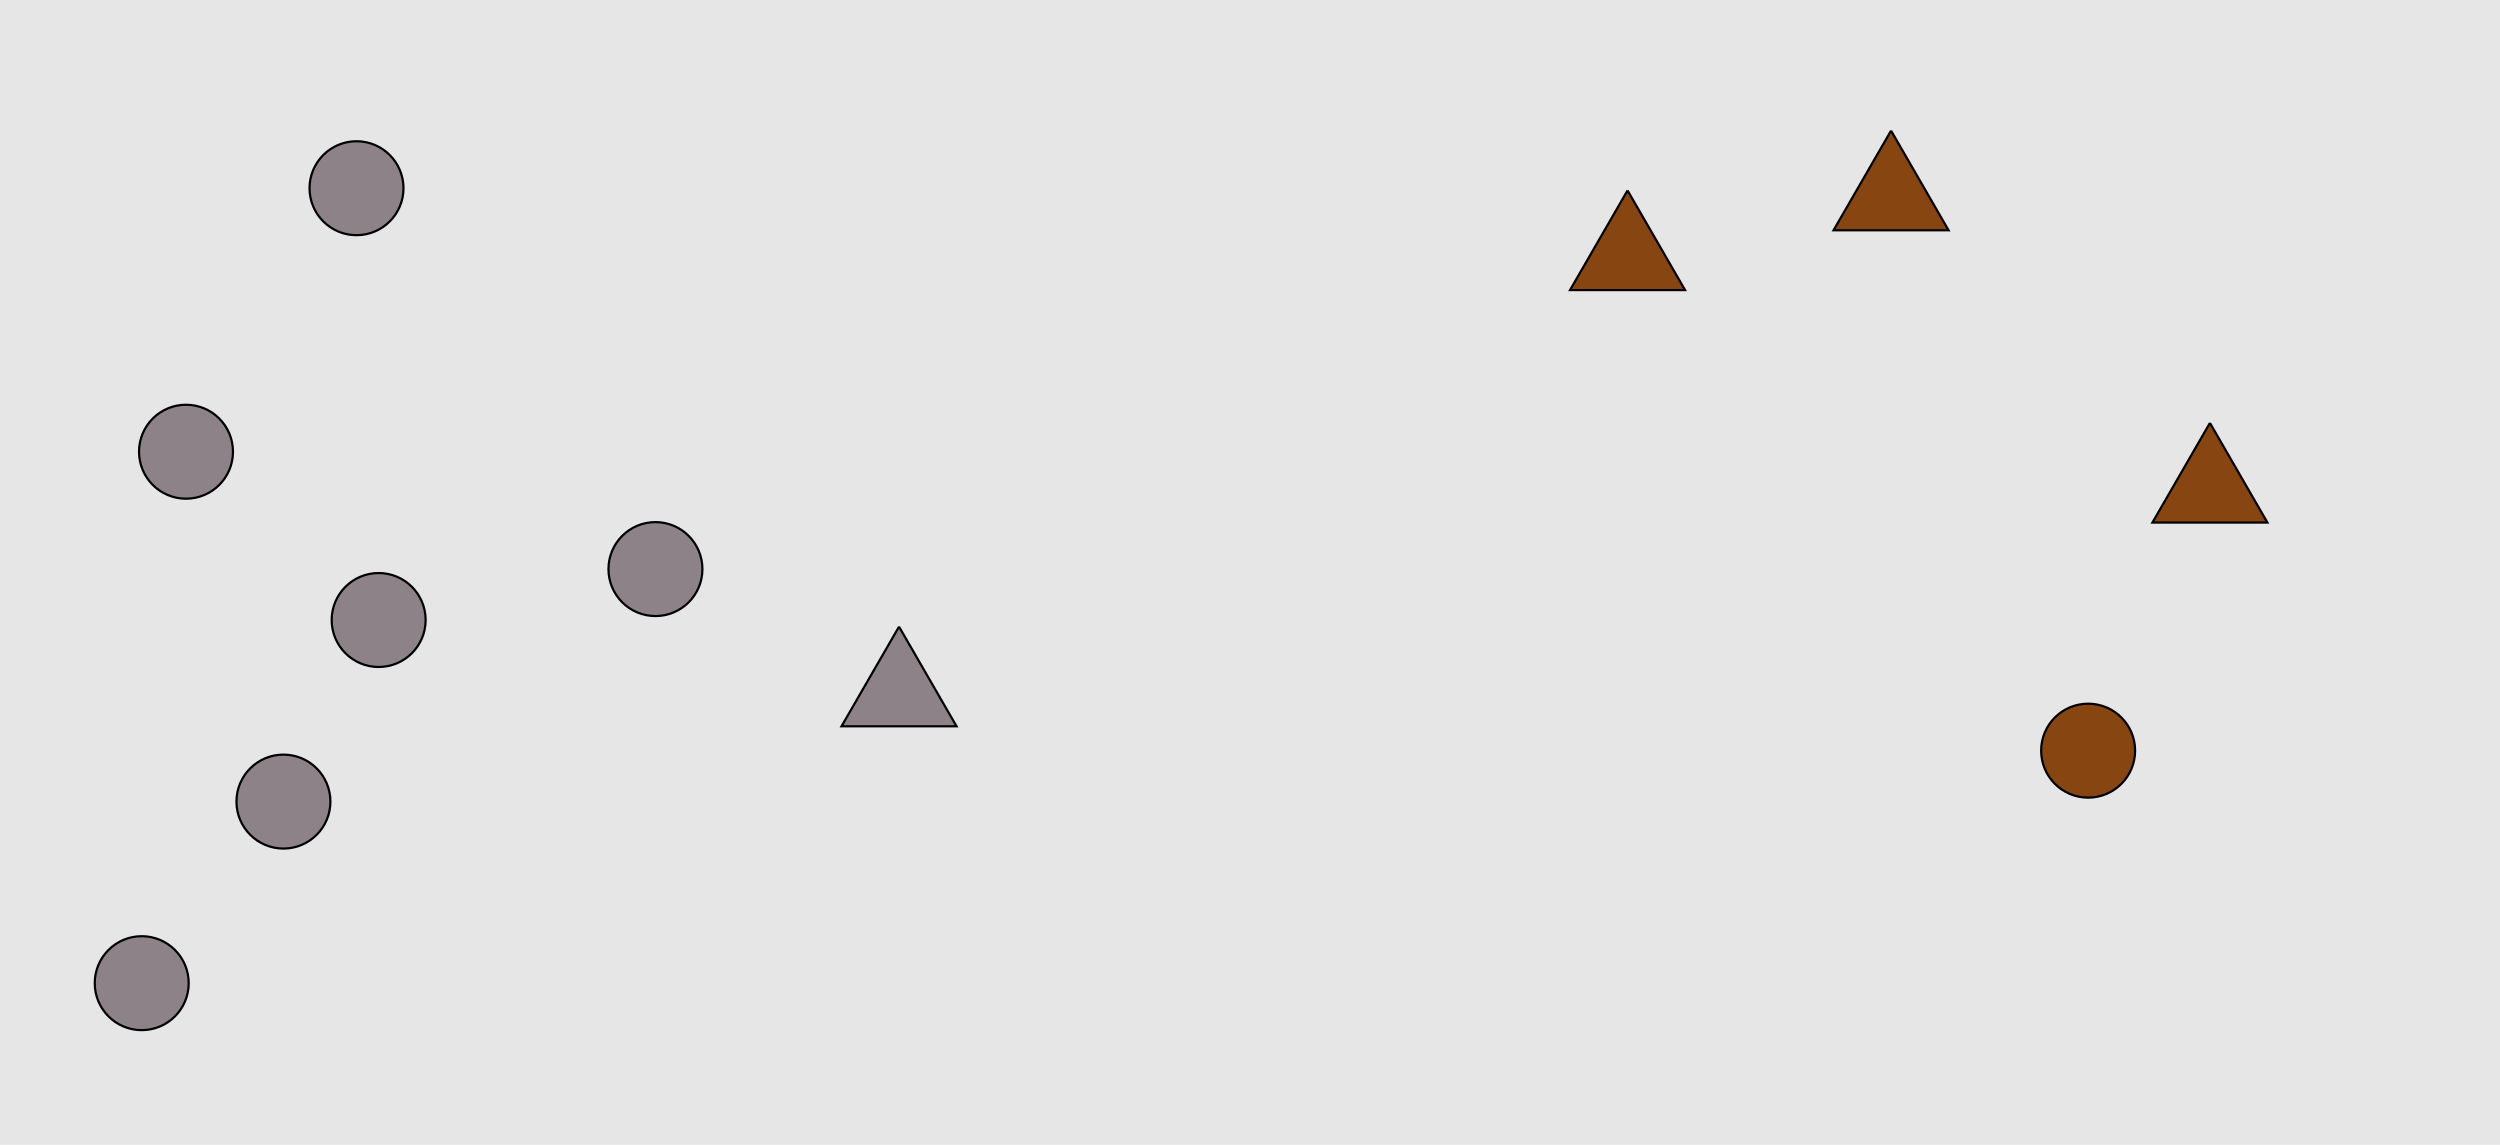
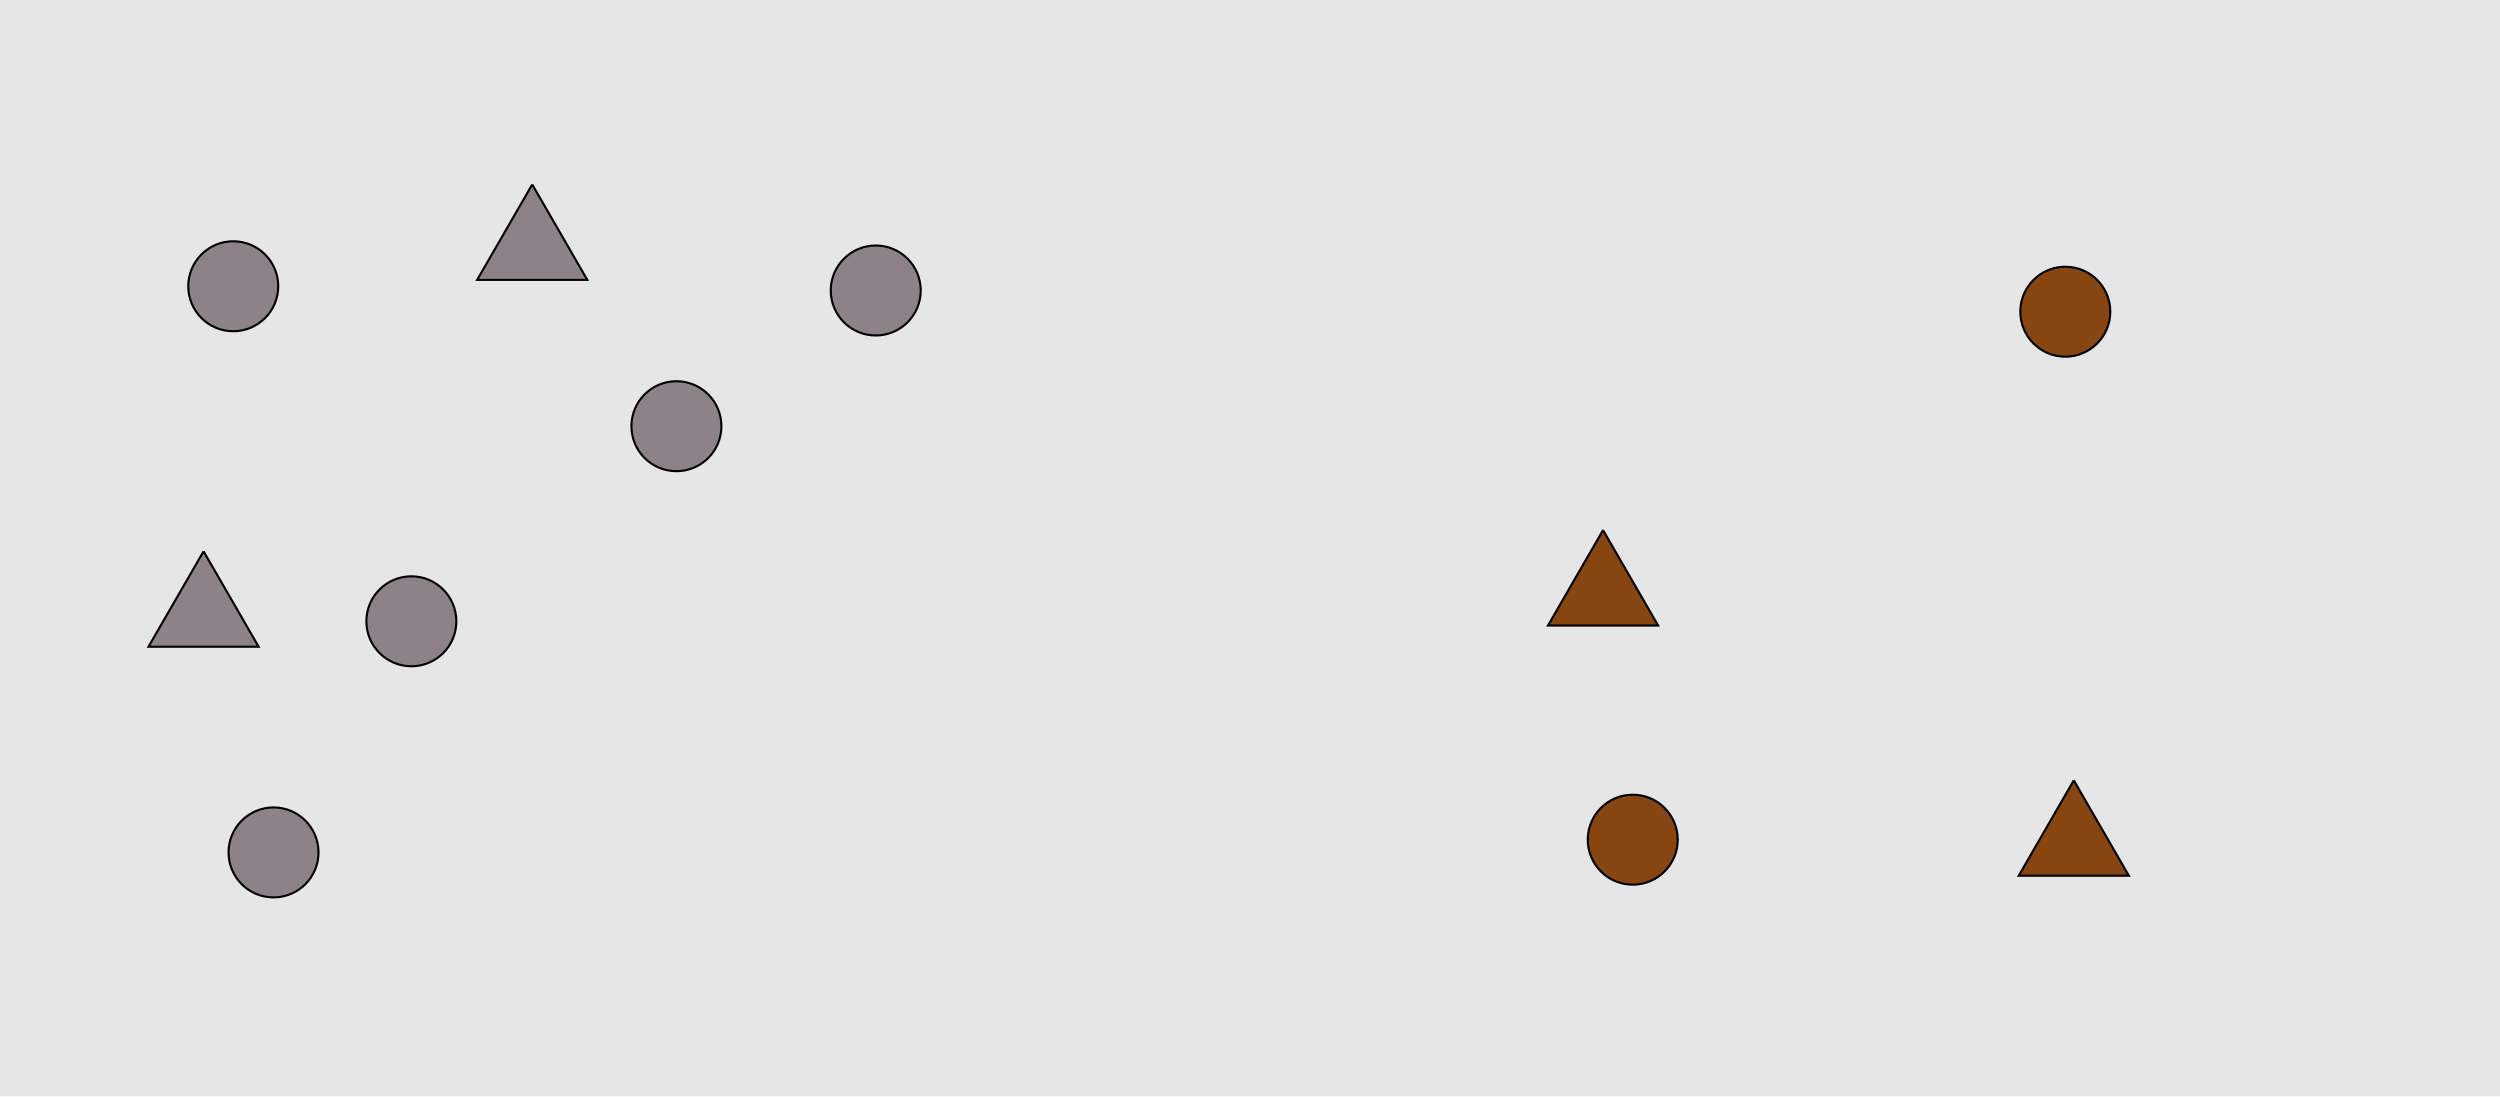
- <svg xmlns="http://www.w3.org/2000/svg" width="1129pt" height="517pt" viewBox="0 0 1129 517" version="1.1">
+ <svg xmlns="http://www.w3.org/2000/svg" width="1179pt" height="517pt" viewBox="0 0 1179 517" version="1.1">
  <g id="surface166">
-     <rect x="0" y="0" width="1129" height="517" style="fill:rgb(90%,90%,90%);fill-opacity:1;stroke:none;" />
-     <path style="fill-rule:nonzero;fill:rgb(55%,51%,53%);fill-opacity:1;stroke-width:1;stroke-linecap:butt;stroke-linejoin:miter;stroke:rgb(0%,0%,0%);stroke-opacity:1;stroke-miterlimit:10;" d="M 317.215 257 C 317.215 268.715 307.715 278.215 296 278.215 C 284.285 278.215 274.785 268.715 274.785 257 C 274.785 245.285 284.285 235.785 296 235.785 C 307.715 235.785 317.215 245.285 317.215 257 " />
-     <path style="fill-rule:nonzero;fill:rgb(55%,51%,53%);fill-opacity:1;stroke-width:1;stroke-linecap:butt;stroke-linejoin:miter;stroke:rgb(0%,0%,0%);stroke-opacity:1;stroke-miterlimit:10;" d="M 192.215 280 C 192.215 291.715 182.715 301.215 171 301.215 C 159.285 301.215 149.785 291.715 149.785 280 C 149.785 268.285 159.285 258.785 171 258.785 C 182.715 258.785 192.215 268.285 192.215 280 " />
-     <path style="fill-rule:nonzero;fill:rgb(55%,51%,53%);fill-opacity:1;stroke-width:1;stroke-linecap:butt;stroke-linejoin:miter;stroke:rgb(0%,0%,0%);stroke-opacity:1;stroke-miterlimit:10;" d="M 406 283 L 380.02 328 L 431.98 328 L 406 283 " />
-     <path style="fill-rule:nonzero;fill:rgb(55%,51%,53%);fill-opacity:1;stroke-width:1;stroke-linecap:butt;stroke-linejoin:miter;stroke:rgb(0%,0%,0%);stroke-opacity:1;stroke-miterlimit:10;" d="M 182.215 85 C 182.215 96.715 172.715 106.215 161 106.215 C 149.285 106.215 139.785 96.715 139.785 85 C 139.785 73.285 149.285 63.785 161 63.785 C 172.715 63.785 182.215 73.285 182.215 85 " />
-     <path style="fill-rule:nonzero;fill:rgb(55%,51%,53%);fill-opacity:1;stroke-width:1;stroke-linecap:butt;stroke-linejoin:miter;stroke:rgb(0%,0%,0%);stroke-opacity:1;stroke-miterlimit:10;" d="M 149.215 362 C 149.215 373.715 139.715 383.215 128 383.215 C 116.285 383.215 106.785 373.715 106.785 362 C 106.785 350.285 116.285 340.785 128 340.785 C 139.715 340.785 149.215 350.285 149.215 362 " />
-     <path style="fill-rule:nonzero;fill:rgb(55%,51%,53%);fill-opacity:1;stroke-width:1;stroke-linecap:butt;stroke-linejoin:miter;stroke:rgb(0%,0%,0%);stroke-opacity:1;stroke-miterlimit:10;" d="M 85.215 444 C 85.215 455.715 75.715 465.215 64 465.215 C 52.285 465.215 42.785 455.715 42.785 444 C 42.785 432.285 52.285 422.785 64 422.785 C 75.715 422.785 85.215 432.285 85.215 444 " />
-     <path style="fill-rule:nonzero;fill:rgb(55%,51%,53%);fill-opacity:1;stroke-width:1;stroke-linecap:butt;stroke-linejoin:miter;stroke:rgb(0%,0%,0%);stroke-opacity:1;stroke-miterlimit:10;" d="M 105.215 204 C 105.215 215.715 95.715 225.215 84 225.215 C 72.285 225.215 62.785 215.715 62.785 204 C 62.785 192.285 72.285 182.785 84 182.785 C 95.715 182.785 105.215 192.285 105.215 204 " />
-     <path style="fill-rule:nonzero;fill:rgb(53%,27%,7%);fill-opacity:1;stroke-width:1;stroke-linecap:butt;stroke-linejoin:miter;stroke:rgb(0%,0%,0%);stroke-opacity:1;stroke-miterlimit:10;" d="M 735 86 L 709.02 131 L 760.98 131 L 735 86 " />
-     <path style="fill-rule:nonzero;fill:rgb(53%,27%,7%);fill-opacity:1;stroke-width:1;stroke-linecap:butt;stroke-linejoin:miter;stroke:rgb(0%,0%,0%);stroke-opacity:1;stroke-miterlimit:10;" d="M 998 191 L 972.02 236 L 1023.98 236 L 998 191 " />
-     <path style="fill-rule:nonzero;fill:rgb(53%,27%,7%);fill-opacity:1;stroke-width:1;stroke-linecap:butt;stroke-linejoin:miter;stroke:rgb(0%,0%,0%);stroke-opacity:1;stroke-miterlimit:10;" d="M 964.215 339 C 964.215 350.715 954.715 360.215 943 360.215 C 931.285 360.215 921.785 350.715 921.785 339 C 921.785 327.285 931.285 317.785 943 317.785 C 954.715 317.785 964.215 327.285 964.215 339 " />
-     <path style="fill-rule:nonzero;fill:rgb(53%,27%,7%);fill-opacity:1;stroke-width:1;stroke-linecap:butt;stroke-linejoin:miter;stroke:rgb(0%,0%,0%);stroke-opacity:1;stroke-miterlimit:10;" d="M 854 59 L 828.02 104 L 879.98 104 L 854 59 " />
+     <rect x="0" y="0" width="1179" height="517" style="fill:rgb(90%,90%,90%);fill-opacity:1;stroke:none;" />
+     <path style="fill-rule:nonzero;fill:rgb(55%,51%,53%);fill-opacity:1;stroke-width:1;stroke-linecap:butt;stroke-linejoin:miter;stroke:rgb(0%,0%,0%);stroke-opacity:1;stroke-miterlimit:10;" d="M 215.215 293 C 215.215 304.715 205.715 314.215 194 314.215 C 182.285 314.215 172.785 304.715 172.785 293 C 172.785 281.285 182.285 271.785 194 271.785 C 205.715 271.785 215.215 281.285 215.215 293 " />
+     <path style="fill-rule:nonzero;fill:rgb(55%,51%,53%);fill-opacity:1;stroke-width:1;stroke-linecap:butt;stroke-linejoin:miter;stroke:rgb(0%,0%,0%);stroke-opacity:1;stroke-miterlimit:10;" d="M 96 260 L 70.02 305 L 121.98 305 L 96 260 " />
+     <path style="fill-rule:nonzero;fill:rgb(55%,51%,53%);fill-opacity:1;stroke-width:1;stroke-linecap:butt;stroke-linejoin:miter;stroke:rgb(0%,0%,0%);stroke-opacity:1;stroke-miterlimit:10;" d="M 434.215 137 C 434.215 148.715 424.715 158.215 413 158.215 C 401.285 158.215 391.785 148.715 391.785 137 C 391.785 125.285 401.285 115.785 413 115.785 C 424.715 115.785 434.215 125.285 434.215 137 " />
+     <path style="fill-rule:nonzero;fill:rgb(55%,51%,53%);fill-opacity:1;stroke-width:1;stroke-linecap:butt;stroke-linejoin:miter;stroke:rgb(0%,0%,0%);stroke-opacity:1;stroke-miterlimit:10;" d="M 251 87 L 225.02 132 L 276.98 132 L 251 87 " />
+     <path style="fill-rule:nonzero;fill:rgb(55%,51%,53%);fill-opacity:1;stroke-width:1;stroke-linecap:butt;stroke-linejoin:miter;stroke:rgb(0%,0%,0%);stroke-opacity:1;stroke-miterlimit:10;" d="M 150.215 402 C 150.215 413.715 140.715 423.215 129 423.215 C 117.285 423.215 107.785 413.715 107.785 402 C 107.785 390.285 117.285 380.785 129 380.785 C 140.715 380.785 150.215 390.285 150.215 402 " />
+     <path style="fill-rule:nonzero;fill:rgb(55%,51%,53%);fill-opacity:1;stroke-width:1;stroke-linecap:butt;stroke-linejoin:miter;stroke:rgb(0%,0%,0%);stroke-opacity:1;stroke-miterlimit:10;" d="M 131.215 135 C 131.215 146.715 121.715 156.215 110 156.215 C 98.285 156.215 88.785 146.715 88.785 135 C 88.785 123.285 98.285 113.785 110 113.785 C 121.715 113.785 131.215 123.285 131.215 135 " />
+     <path style="fill-rule:nonzero;fill:rgb(55%,51%,53%);fill-opacity:1;stroke-width:1;stroke-linecap:butt;stroke-linejoin:miter;stroke:rgb(0%,0%,0%);stroke-opacity:1;stroke-miterlimit:10;" d="M 340.215 201 C 340.215 212.715 330.715 222.215 319 222.215 C 307.285 222.215 297.785 212.715 297.785 201 C 297.785 189.285 307.285 179.785 319 179.785 C 330.715 179.785 340.215 189.285 340.215 201 " />
+     <path style="fill-rule:nonzero;fill:rgb(53%,27%,7%);fill-opacity:1;stroke-width:1;stroke-linecap:butt;stroke-linejoin:miter;stroke:rgb(0%,0%,0%);stroke-opacity:1;stroke-miterlimit:10;" d="M 756 250 L 730.02 295 L 781.98 295 L 756 250 " />
+     <path style="fill-rule:nonzero;fill:rgb(53%,27%,7%);fill-opacity:1;stroke-width:1;stroke-linecap:butt;stroke-linejoin:miter;stroke:rgb(0%,0%,0%);stroke-opacity:1;stroke-miterlimit:10;" d="M 791.215 396 C 791.215 407.715 781.715 417.215 770 417.215 C 758.285 417.215 748.785 407.715 748.785 396 C 748.785 384.285 758.285 374.785 770 374.785 C 781.715 374.785 791.215 384.285 791.215 396 " />
+     <path style="fill-rule:nonzero;fill:rgb(53%,27%,7%);fill-opacity:1;stroke-width:1;stroke-linecap:butt;stroke-linejoin:miter;stroke:rgb(0%,0%,0%);stroke-opacity:1;stroke-miterlimit:10;" d="M 978 368 L 952.02 413 L 1003.98 413 L 978 368 " />
+     <path style="fill-rule:nonzero;fill:rgb(53%,27%,7%);fill-opacity:1;stroke-width:1;stroke-linecap:butt;stroke-linejoin:miter;stroke:rgb(0%,0%,0%);stroke-opacity:1;stroke-miterlimit:10;" d="M 995.215 147 C 995.215 158.715 985.715 168.215 974 168.215 C 962.285 168.215 952.785 158.715 952.785 147 C 952.785 135.285 962.285 125.785 974 125.785 C 985.715 125.785 995.215 135.285 995.215 147 " />
  </g>
</svg>
